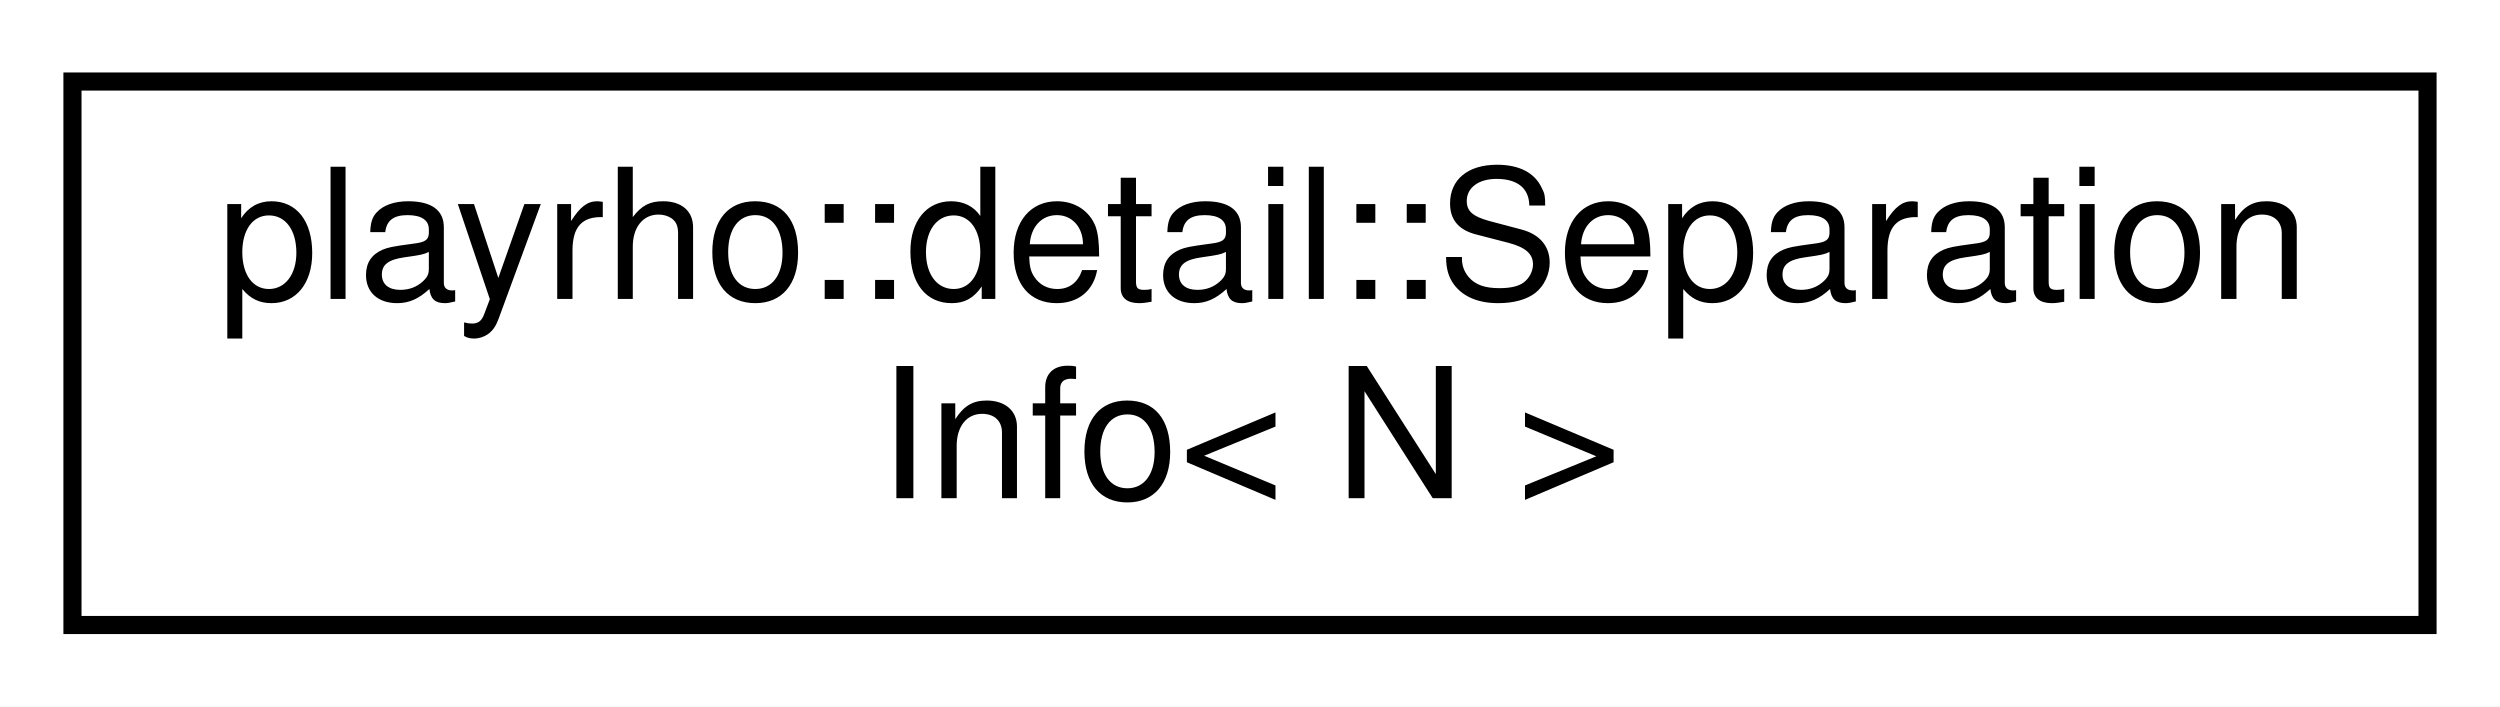
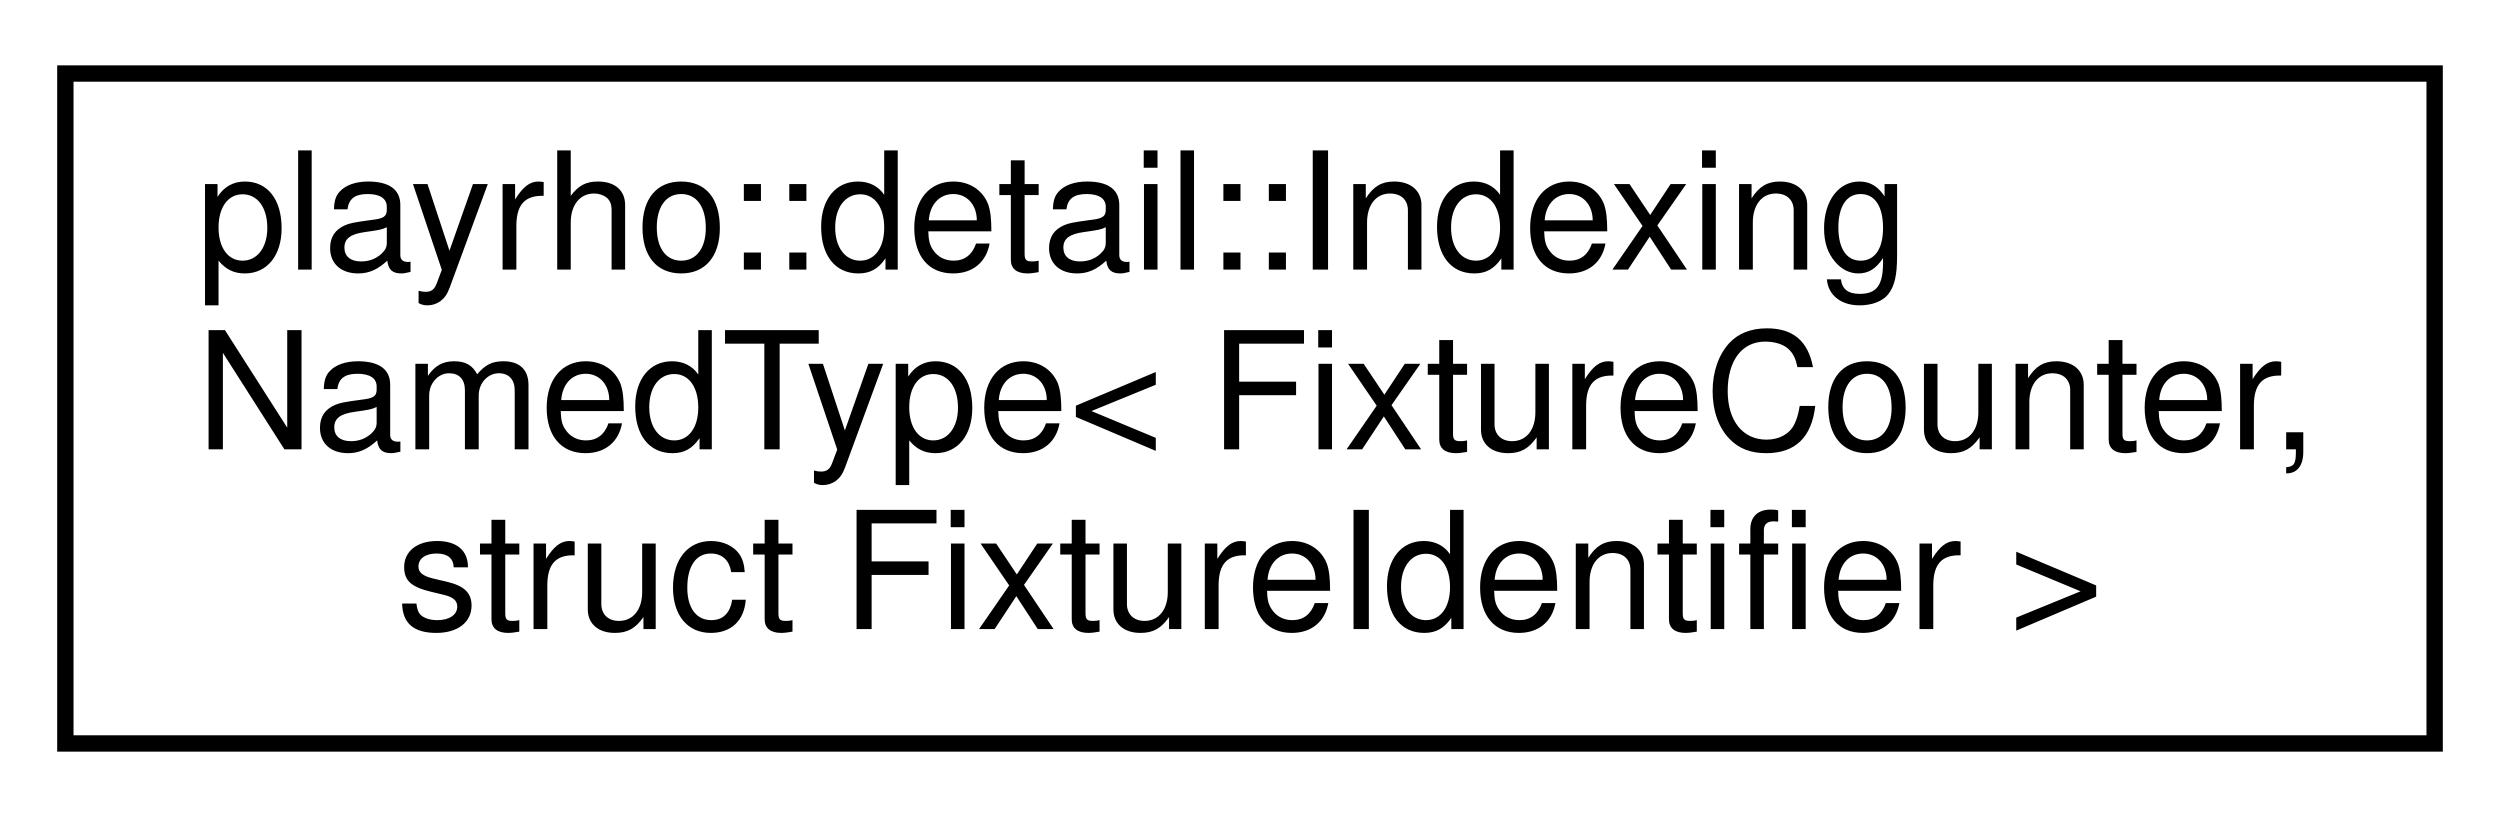
- <svg xmlns="http://www.w3.org/2000/svg" xmlns:xlink="http://www.w3.org/1999/xlink" width="138pt" height="39pt" viewBox="0.00 0.00 138.00 39.00">
-   <g id="graph0" class="graph" transform="scale(1 1) rotate(0) translate(4 35)">
-     <polygon fill="white" stroke="transparent" points="-4,4 -4,-35 134,-35 134,4 -4,4" />
+ <svg xmlns="http://www.w3.org/2000/svg" xmlns:xlink="http://www.w3.org/1999/xlink" width="153pt" height="50pt" viewBox="0.00 0.00 153.00 50.00">
+   <g id="graph0" class="graph" transform="scale(1 1) rotate(0) translate(4 46)">
+     <polygon fill="white" stroke="transparent" points="-4,4 -4,-46 149,-46 149,4 -4,4" />
    <g id="node1" class="node">
      <g id="a_node1">
-         <a xlink:href="structplayrho_1_1detail_1_1SeparationInfo.html" target="_top" xlink:title="Separation information.">
-           <polygon fill="white" stroke="black" points="0,-0.5 0,-30.5 130,-30.5 130,-0.5 0,-0.5" />
-           <text text-anchor="start" x="8" y="-18.5" font-family="Helvetica,sans-Serif" font-size="10.00">playrho::detail::Separation</text>
-           <text text-anchor="middle" x="65" y="-7.5" font-family="Helvetica,sans-Serif" font-size="10.00">Info&lt; N &gt;</text>
+         <a xlink:href="classplayrho_1_1detail_1_1IndexingNamedType.html" target="_top" xlink:title=" ">
+           <polygon fill="white" stroke="black" points="0,-0.5 0,-41.5 145,-41.5 145,-0.5 0,-0.5" />
+           <text text-anchor="start" x="8" y="-29.5" font-family="Helvetica,sans-Serif" font-size="10.00">playrho::detail::Indexing</text>
+           <text text-anchor="start" x="8" y="-18.5" font-family="Helvetica,sans-Serif" font-size="10.00">NamedType&lt; FixtureCounter,</text>
+           <text text-anchor="middle" x="72.5" y="-7.5" font-family="Helvetica,sans-Serif" font-size="10.00"> struct FixtureIdentifier &gt;</text>
        </a>
      </g>
    </g>
  </g>
</svg>
